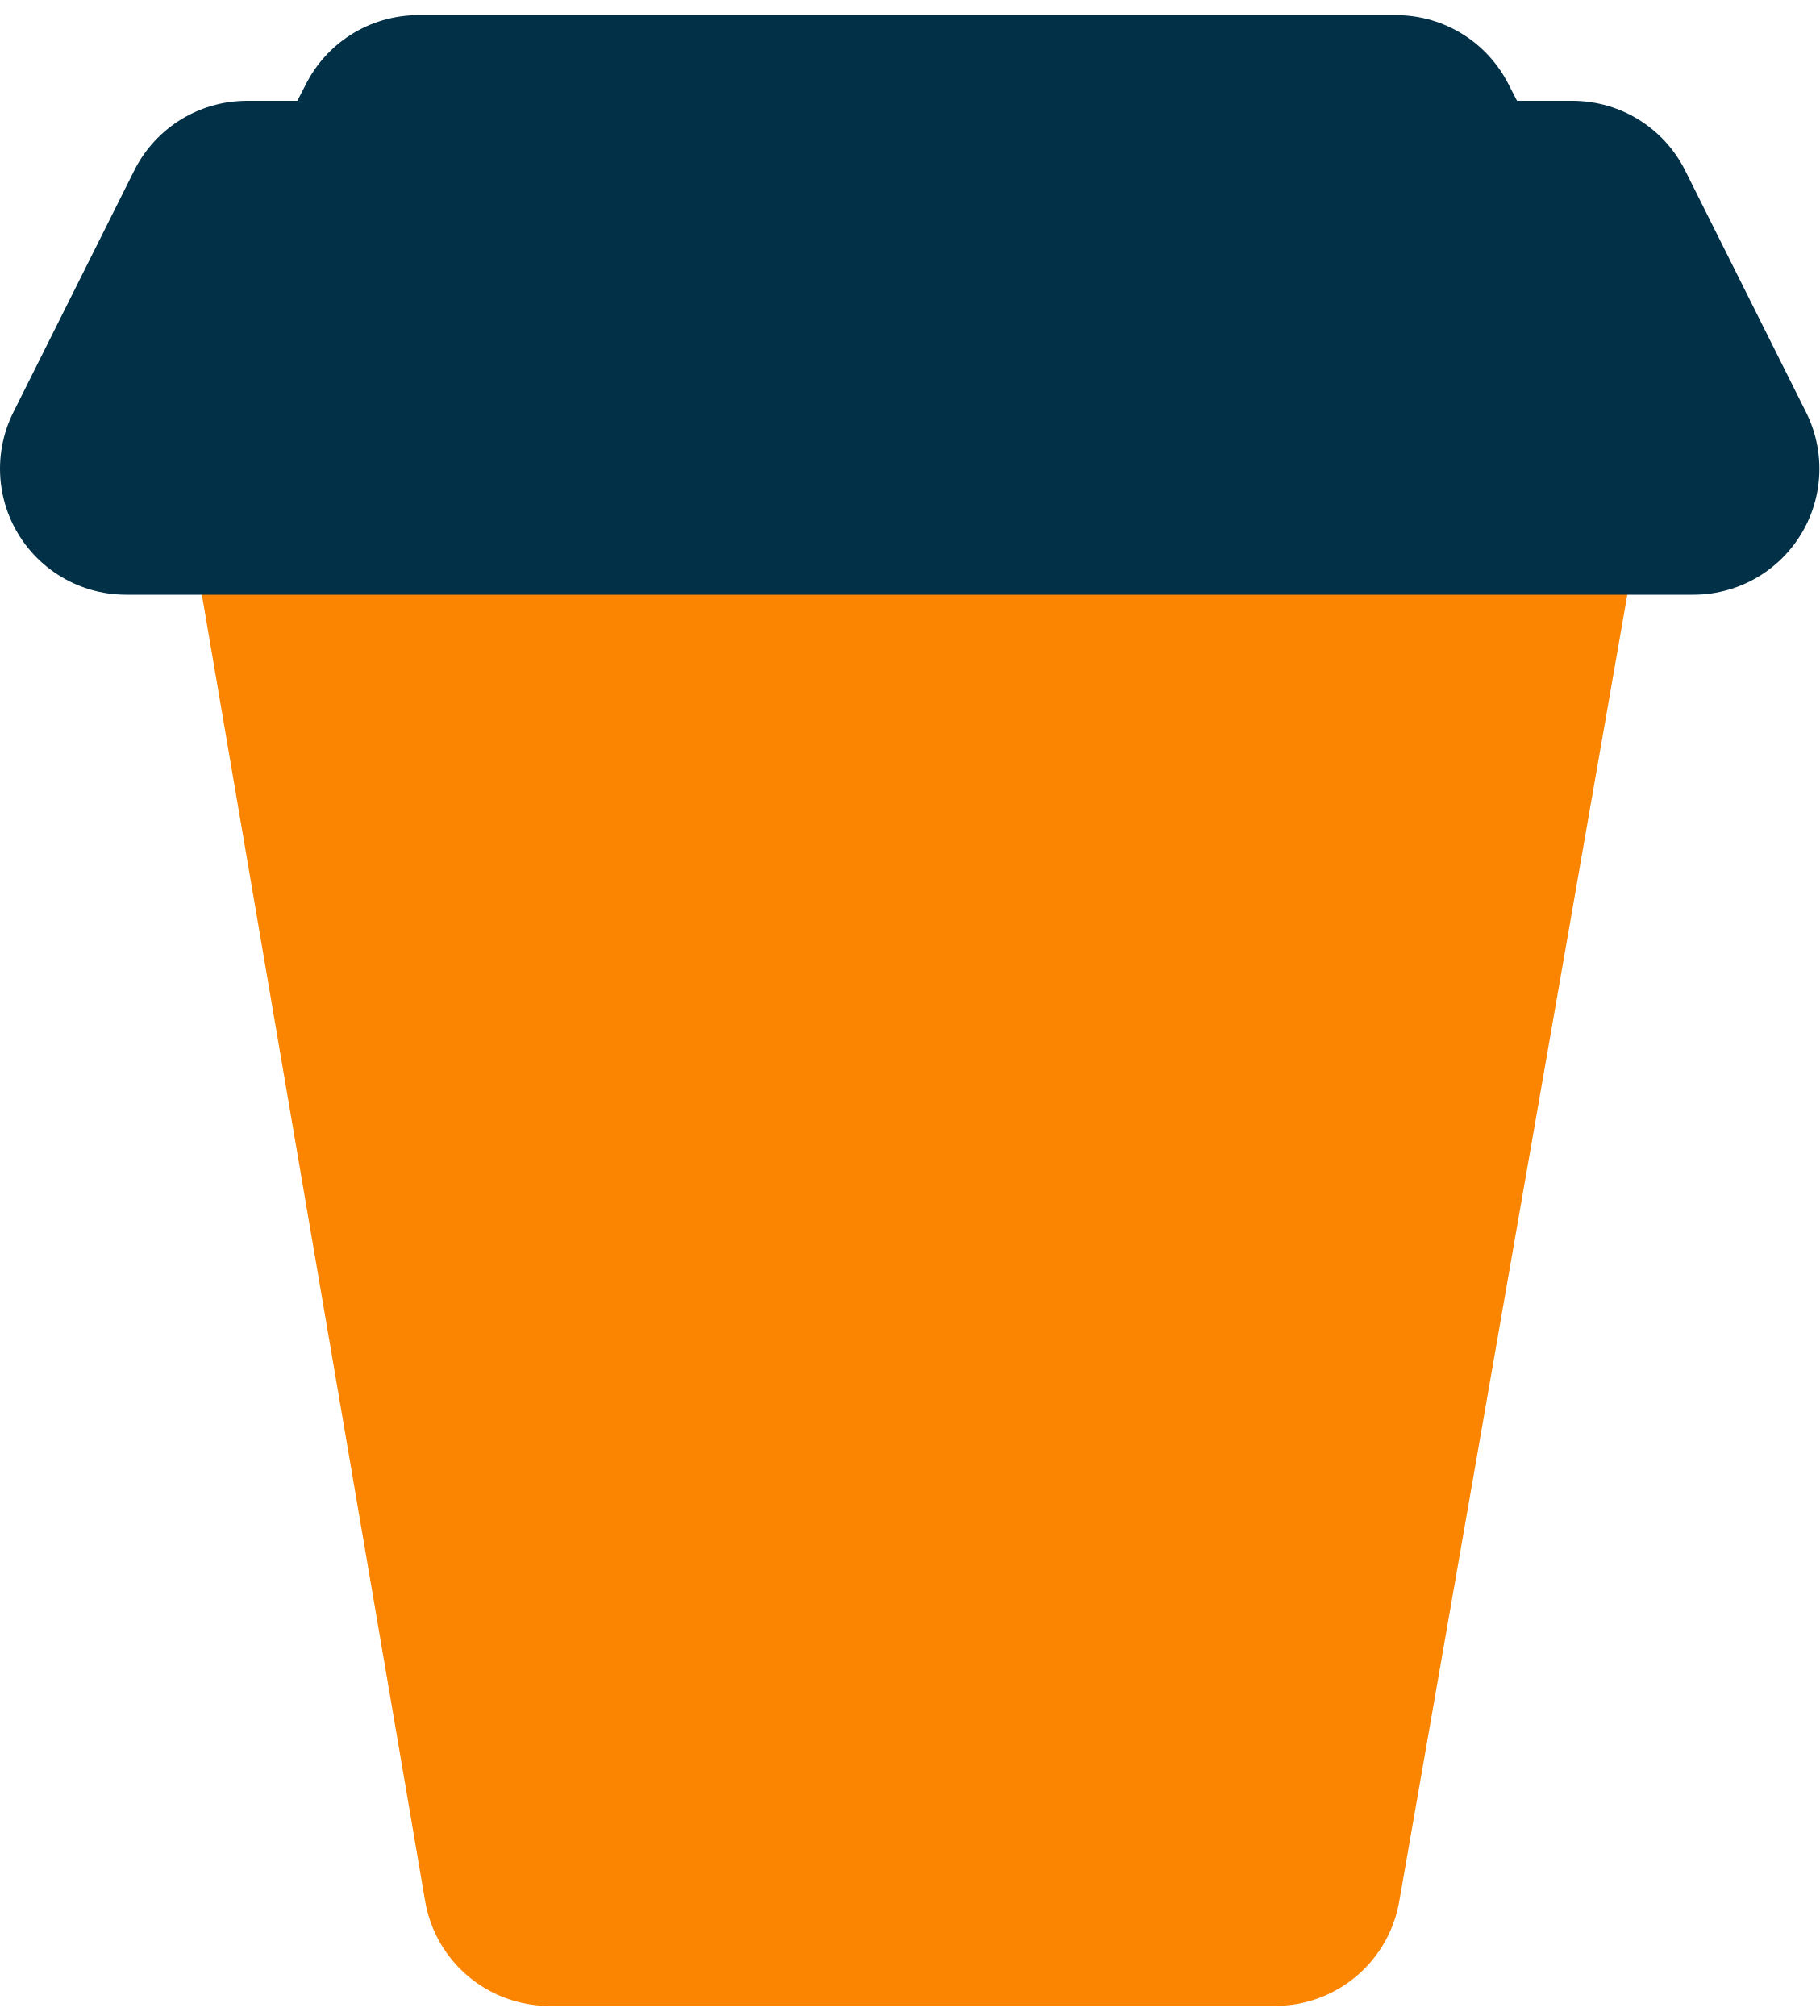
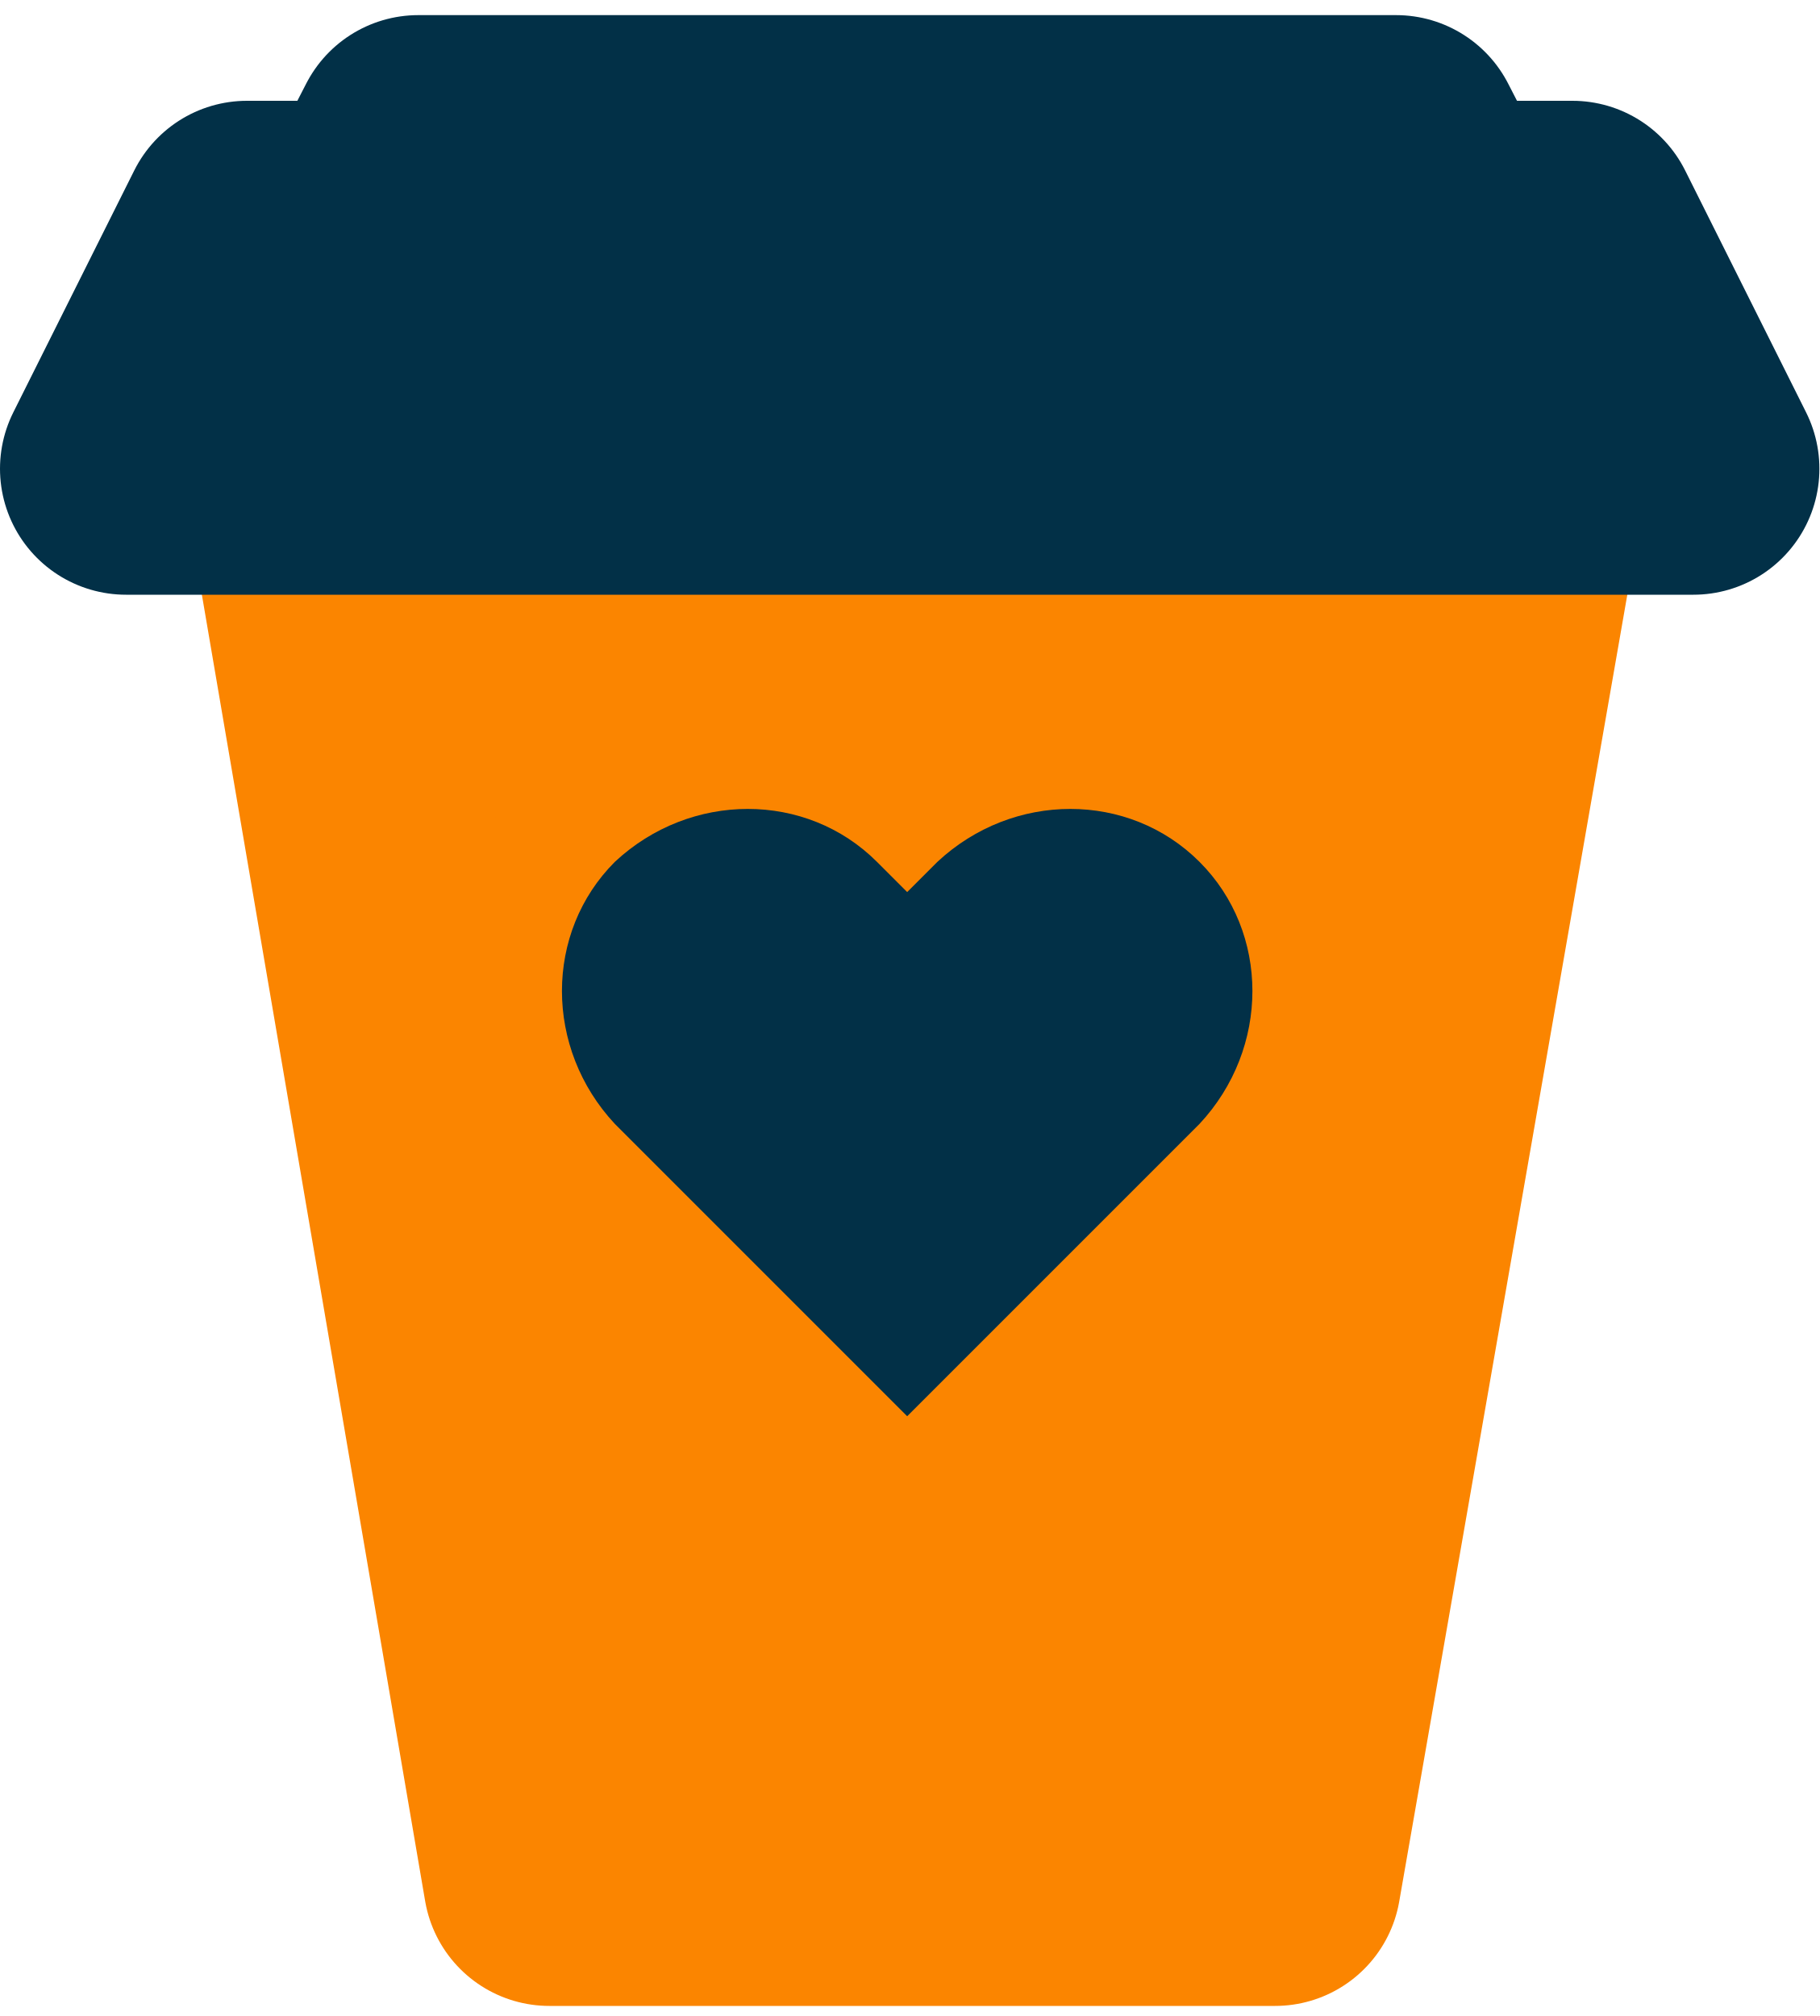
<svg xmlns="http://www.w3.org/2000/svg" version="1.1" id="Layer_1" x="0px" y="0px" viewBox="0 0 36.1 40" style="enable-background:new 0 0 36.1 40;" xml:space="preserve">
  <style type="text/css">
	.st0{fill:#FB8500;stroke:#FB8500;stroke-width:5;stroke-linejoin:round;}
	.st1{fill:#023047;stroke:#023047;stroke-width:5;stroke-linejoin:round;}
+ 	.st2{fill:#023047;}
</style>
-   <g id="Coffee_icon" transform="translate(-1164.5 -430.5)">
-     <path id="Path_2" class="st0" d="M1175.4,467.8h14.4l4.8-27.5h-23.9L1175.4,467.8z" />
-     <path id="Path_3" class="st1" d="M1167,439.8l2.4-4.8h26.3l2.4,4.8H1167z" />
-     <path id="Path_4" class="st1" d="M1171,436.8l1.8-3.5h19.4l1.8,3.5H1171z" />
-   </g>
+   <path id="Path_2" class="st0" d="M10.9,37.3h14.4l4.8-27.5H6.2L10.9,37.3z" />
+   <path id="Path_3" class="st1" d="M2.5,9.3l2.4-4.8h26.3l2.4,4.8H2.5z" />
+   <path id="Path_4" class="st1" d="M6.5,6.3l1.8-3.5h19.4l1.8,3.5H6.5z" />
+   <path class="st2" d="M23.8,17.1c-1.4-1.4-3.7-1.4-5.2,0L18,17.7l-0.6-0.6c-1.4-1.4-3.7-1.4-5.2,0c-1.4,1.4-1.4,3.7,0,5.2l0.6,0.6  l5.2,5.2l5.2-5.2l0.6-0.6C25.2,20.8,25.2,18.5,23.8,17.1z" />
</svg>
